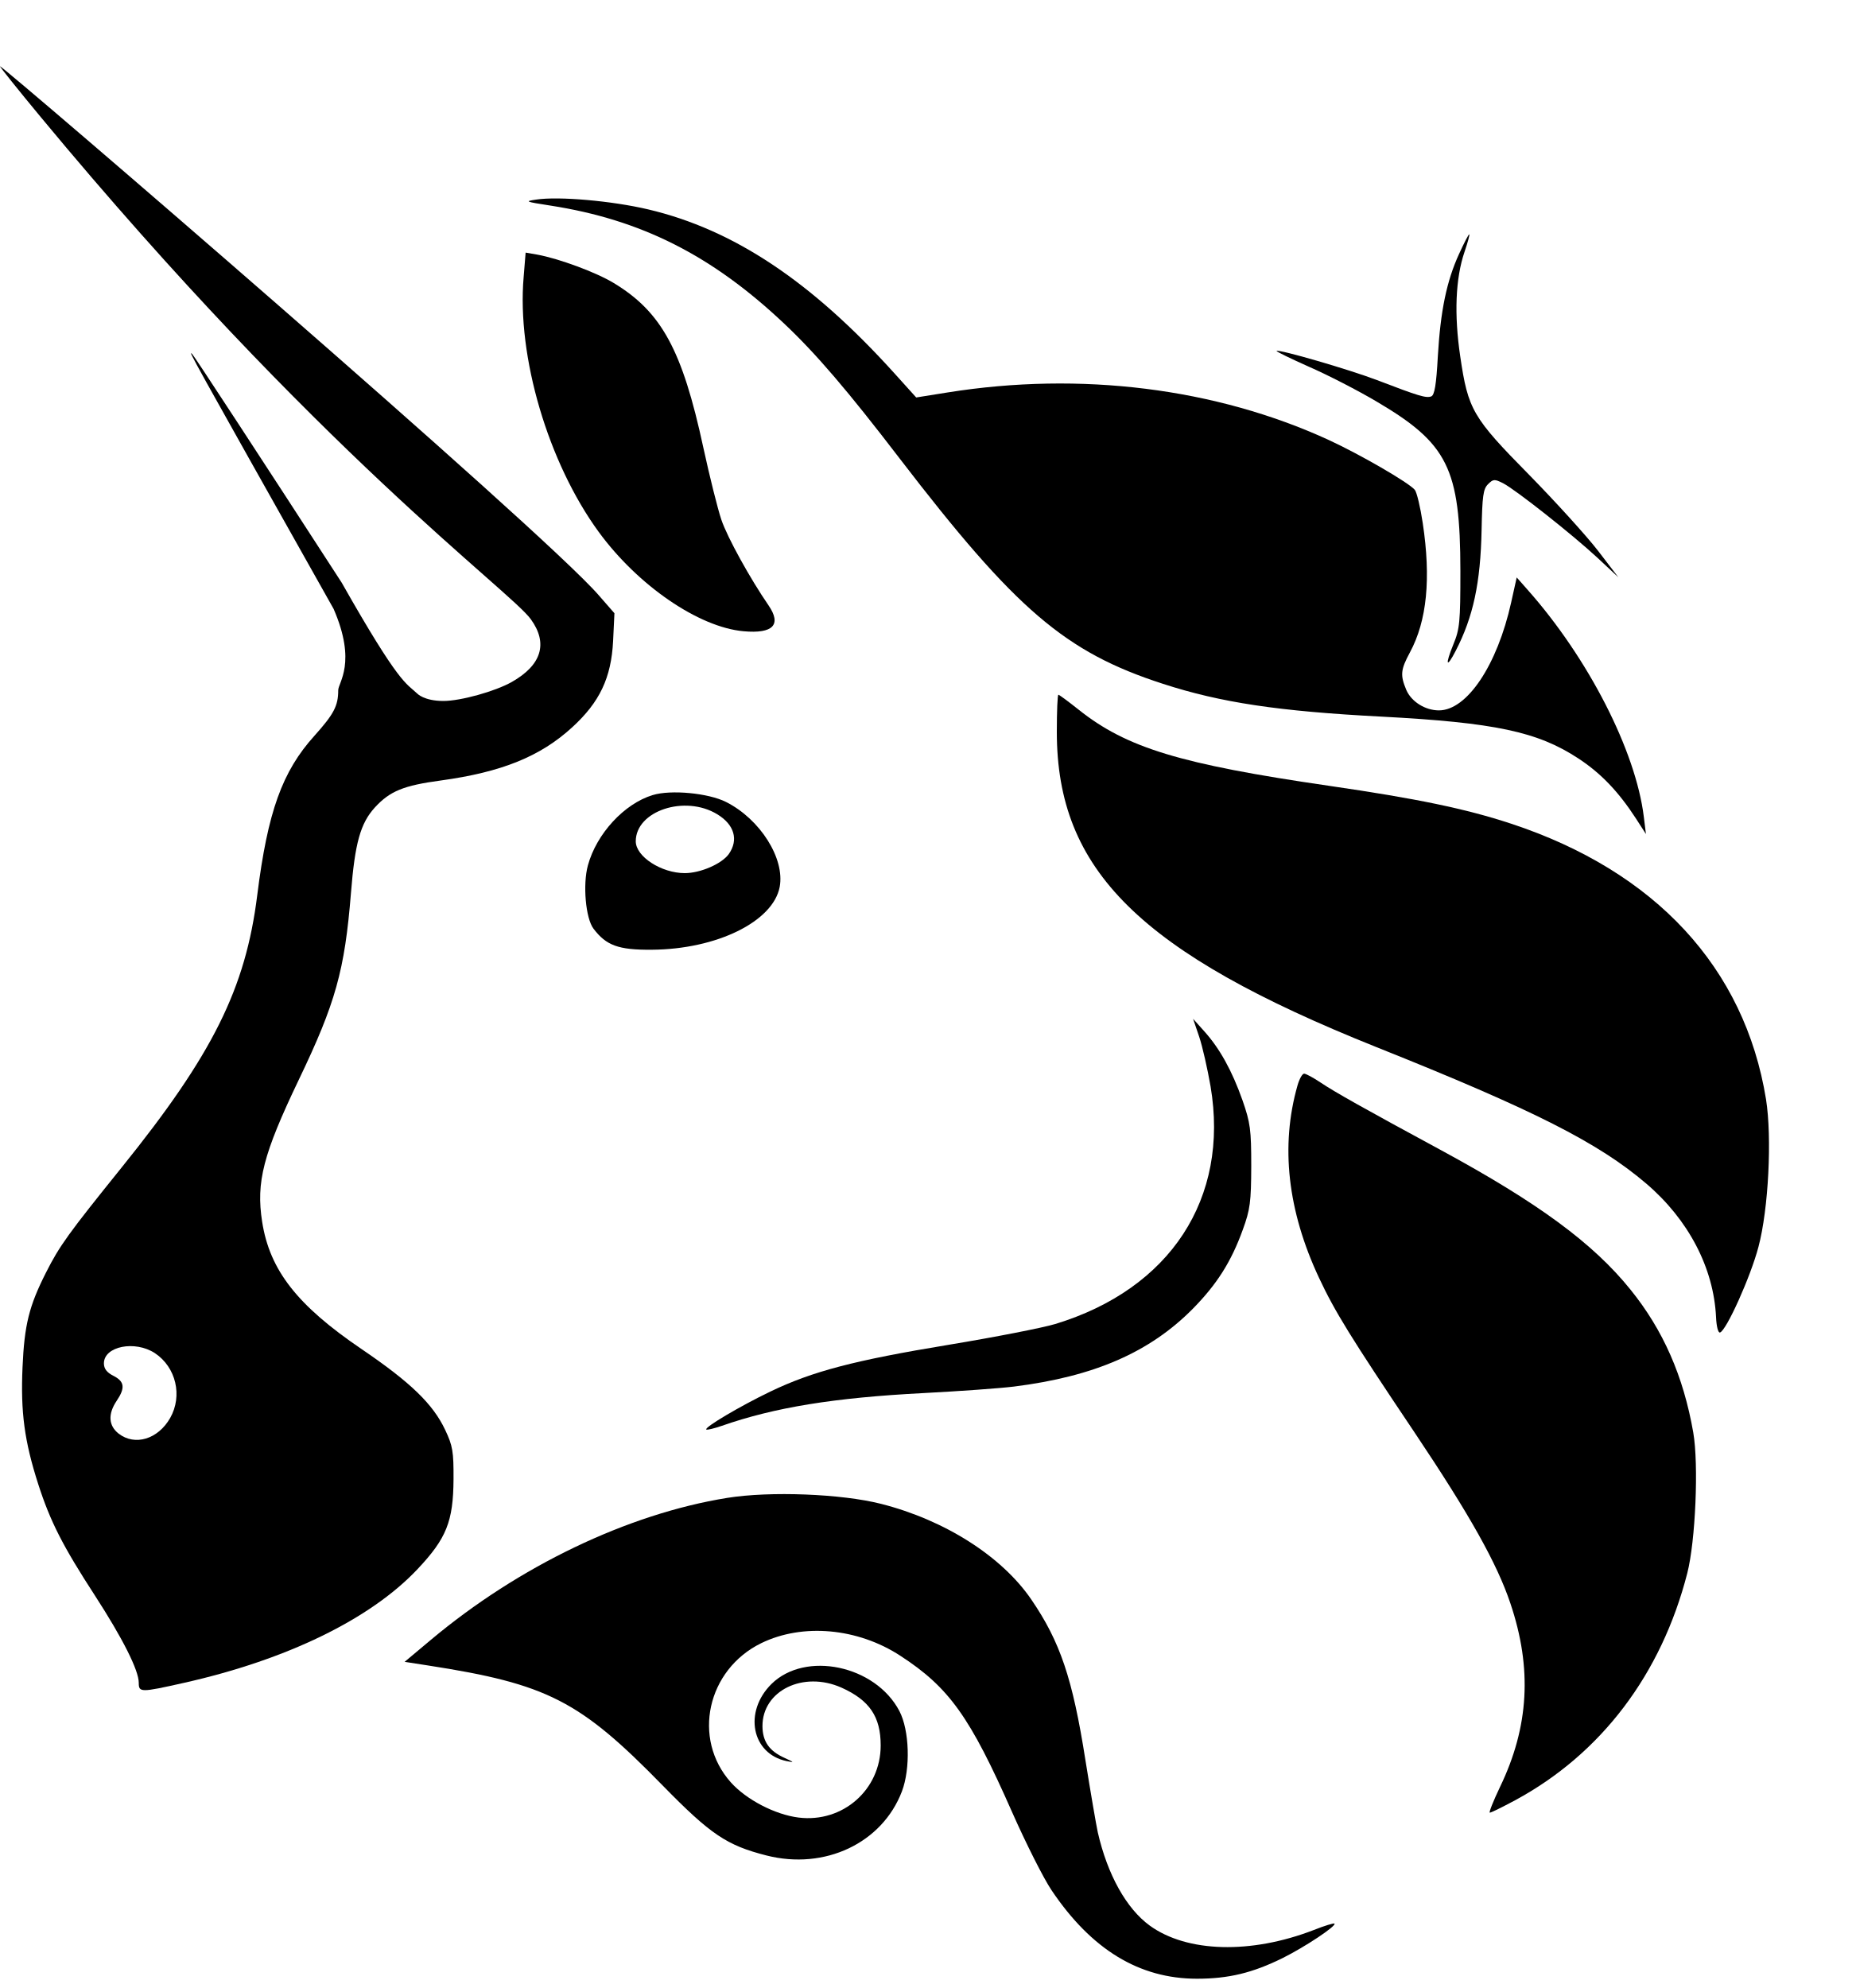
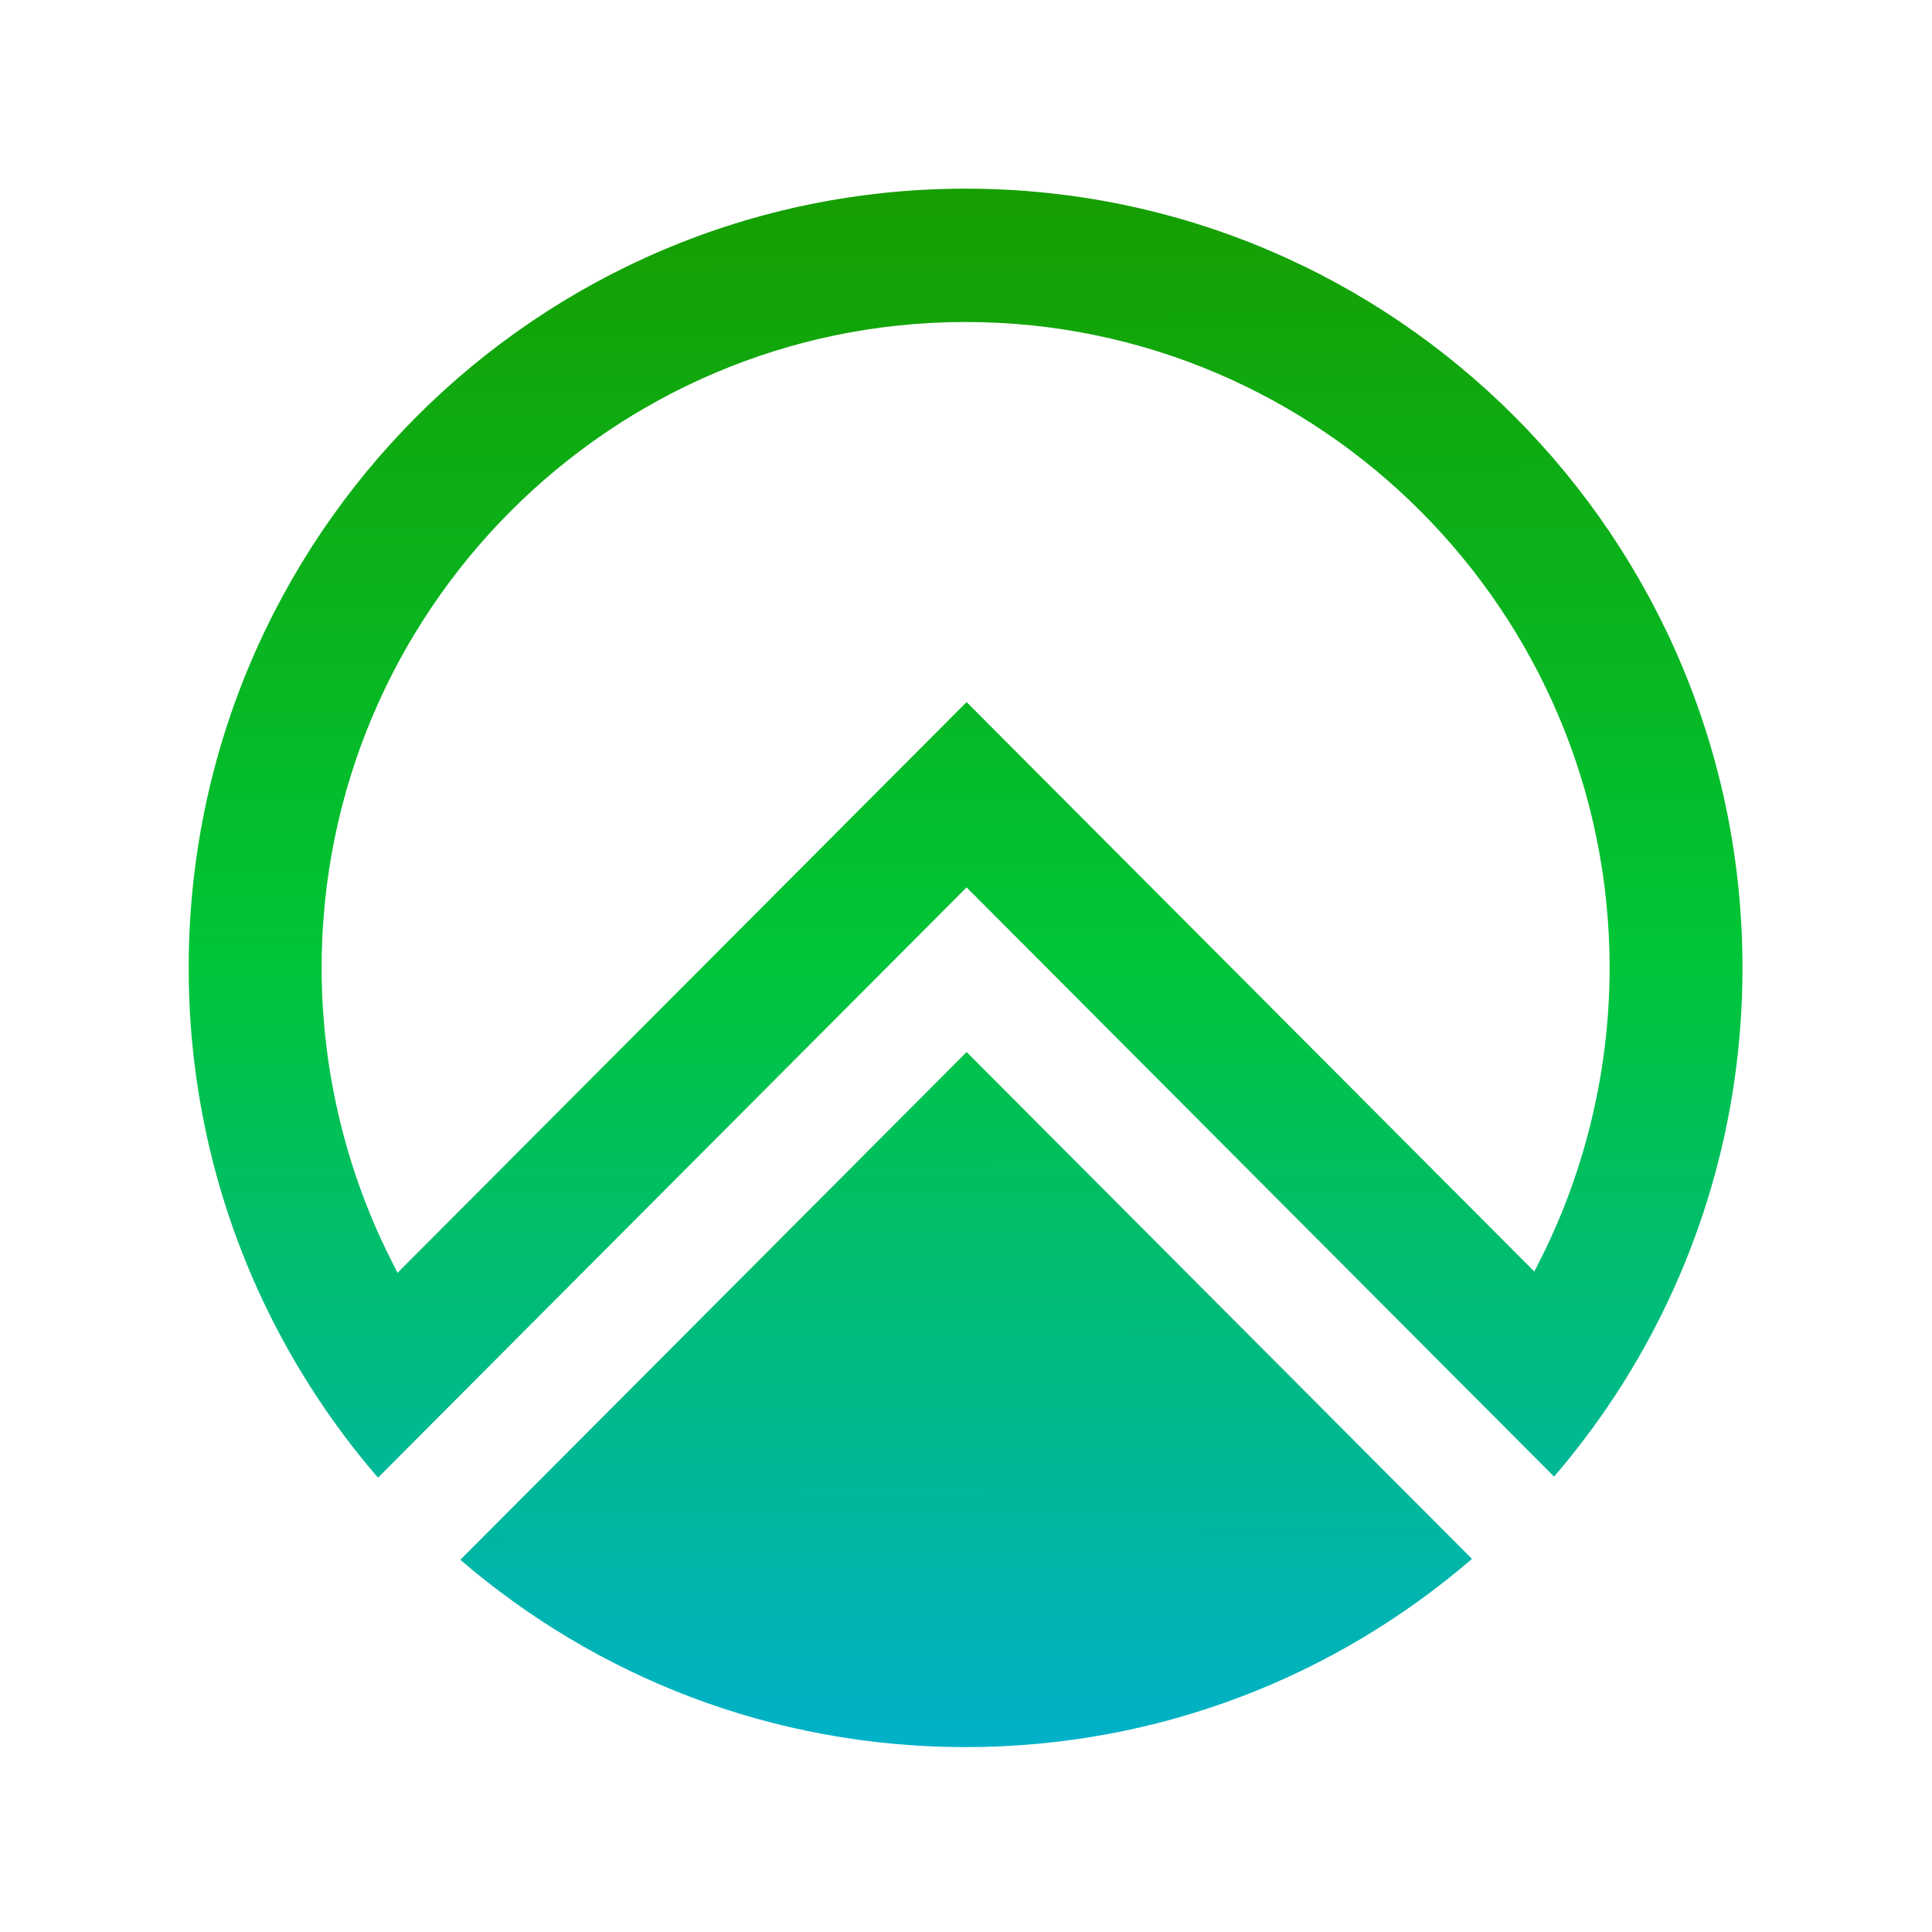
- <svg xmlns="http://www.w3.org/2000/svg" width="14" height="15" viewBox="0 0 14 15" fill="black">
-   <g style="mix-blend-mode:darken">
-     <path d="M4.152 1.551C3.964 1.522 3.956 1.519 4.045 1.506C4.214 1.48 4.615 1.515 4.891 1.58C5.535 1.732 6.121 2.122 6.747 2.815L6.913 2.999L7.151 2.961C8.153 2.801 9.172 2.928 10.024 3.319C10.259 3.427 10.629 3.641 10.675 3.696C10.69 3.714 10.717 3.827 10.735 3.947C10.798 4.365 10.767 4.684 10.638 4.923C10.568 5.053 10.564 5.094 10.611 5.206C10.649 5.294 10.753 5.36 10.857 5.36C11.069 5.36 11.297 5.019 11.402 4.546L11.444 4.357L11.527 4.451C11.983 4.965 12.342 5.665 12.403 6.163L12.419 6.293L12.343 6.175C12.211 5.972 12.078 5.833 11.908 5.722C11.602 5.521 11.279 5.452 10.422 5.407C9.648 5.367 9.21 5.301 8.776 5.16C8.037 4.921 7.665 4.602 6.787 3.458C6.397 2.949 6.157 2.668 5.917 2.442C5.372 1.927 4.837 1.657 4.152 1.551Z" />
-     <path d="M10.849 2.686C10.869 2.346 10.915 2.121 11.009 1.916C11.046 1.835 11.08 1.768 11.086 1.768C11.091 1.768 11.075 1.828 11.05 1.901C10.982 2.101 10.971 2.373 11.018 2.69C11.077 3.092 11.111 3.15 11.539 3.584C11.739 3.788 11.972 4.045 12.057 4.155L12.211 4.356L12.057 4.212C11.869 4.037 11.436 3.695 11.341 3.646C11.277 3.614 11.267 3.614 11.228 3.653C11.191 3.689 11.184 3.743 11.179 3.999C11.171 4.398 11.116 4.654 10.984 4.91C10.913 5.048 10.902 5.019 10.966 4.862C11.014 4.746 11.019 4.694 11.019 4.308C11.018 3.533 10.925 3.346 10.382 3.027C10.245 2.946 10.018 2.829 9.878 2.768C9.739 2.706 9.628 2.652 9.632 2.648C9.647 2.633 10.177 2.787 10.39 2.868C10.708 2.99 10.76 3.005 10.799 2.991C10.824 2.981 10.837 2.906 10.849 2.686Z" />
-     <path d="M4.517 4.013C4.136 3.491 3.899 2.69 3.951 2.091L3.966 1.906L4.053 1.921C4.217 1.951 4.498 2.055 4.63 2.135C4.991 2.353 5.148 2.64 5.307 3.378C5.354 3.594 5.415 3.839 5.443 3.922C5.488 4.055 5.66 4.366 5.799 4.568C5.899 4.714 5.833 4.783 5.611 4.763C5.272 4.733 4.813 4.418 4.517 4.013Z" />
-     <path d="M10.386 7.901C8.602 7.187 7.974 6.567 7.974 5.522C7.974 5.368 7.979 5.242 7.986 5.242C7.992 5.242 8.061 5.293 8.139 5.355C8.501 5.643 8.906 5.766 10.027 5.929C10.688 6.025 11.059 6.102 11.402 6.215C12.49 6.574 13.164 7.302 13.325 8.294C13.371 8.583 13.344 9.123 13.268 9.408C13.209 9.633 13.026 10.039 12.978 10.054C12.964 10.059 12.951 10.008 12.948 9.938C12.93 9.566 12.74 9.203 12.422 8.931C12.06 8.622 11.575 8.376 10.386 7.901Z" />
-     <path d="M9.134 8.197C9.111 8.065 9.073 7.896 9.048 7.822L9.002 7.687L9.087 7.782C9.204 7.912 9.296 8.079 9.375 8.302C9.434 8.472 9.441 8.522 9.441 8.798C9.44 9.069 9.433 9.126 9.377 9.279C9.29 9.52 9.182 9.69 9.001 9.874C8.675 10.204 8.256 10.386 7.651 10.462C7.546 10.475 7.24 10.497 6.971 10.511C6.292 10.546 5.845 10.619 5.444 10.759C5.386 10.779 5.335 10.791 5.329 10.786C5.313 10.77 5.587 10.608 5.812 10.5C6.13 10.347 6.447 10.264 7.157 10.147C7.508 10.089 7.87 10.018 7.962 9.99C8.83 9.726 9.277 9.043 9.134 8.197Z" />
-     <path d="M9.952 9.641C9.715 9.135 9.66 8.646 9.79 8.19C9.804 8.141 9.826 8.101 9.84 8.101C9.853 8.101 9.909 8.131 9.964 8.168C10.073 8.241 10.292 8.364 10.876 8.68C11.604 9.075 12.02 9.38 12.302 9.73C12.549 10.035 12.702 10.384 12.776 10.808C12.818 11.049 12.793 11.628 12.731 11.87C12.535 12.634 12.08 13.234 11.431 13.584C11.336 13.635 11.251 13.677 11.241 13.677C11.232 13.678 11.267 13.59 11.318 13.483C11.537 13.029 11.562 12.588 11.396 12.097C11.295 11.796 11.089 11.429 10.673 10.808C10.189 10.087 10.071 9.895 9.952 9.641Z" />
-     <path d="M3.25 12.374C3.913 11.818 4.736 11.423 5.487 11.302C5.81 11.25 6.349 11.271 6.648 11.347C7.128 11.469 7.558 11.742 7.781 12.068C7.999 12.387 8.093 12.664 8.19 13.282C8.229 13.525 8.271 13.77 8.283 13.825C8.356 14.145 8.499 14.401 8.675 14.529C8.956 14.733 9.439 14.746 9.914 14.562C9.994 14.53 10.064 14.509 10.069 14.514C10.086 14.531 9.847 14.69 9.678 14.774C9.451 14.886 9.271 14.93 9.031 14.93C8.596 14.93 8.235 14.71 7.934 14.262C7.874 14.173 7.741 13.909 7.637 13.674C7.319 12.953 7.162 12.733 6.793 12.493C6.471 12.283 6.056 12.246 5.744 12.398C5.335 12.598 5.22 13.118 5.514 13.448C5.631 13.579 5.848 13.692 6.026 13.714C6.359 13.755 6.645 13.504 6.645 13.17C6.645 12.953 6.561 12.829 6.35 12.734C6.061 12.605 5.752 12.756 5.753 13.025C5.754 13.14 5.804 13.212 5.92 13.264C5.994 13.298 5.996 13.3 5.935 13.288C5.671 13.233 5.609 12.916 5.821 12.706C6.077 12.454 6.605 12.565 6.786 12.91C6.862 13.055 6.871 13.343 6.805 13.517C6.656 13.907 6.223 14.112 5.783 14C5.484 13.924 5.362 13.842 5.001 13.473C4.374 12.831 4.131 12.706 3.227 12.566L3.053 12.539L3.25 12.374Z" />
-     <path fill-rule="evenodd" clip-rule="evenodd" d="M0.308 0.884C2.402 3.41 3.845 4.452 4.005 4.672C4.137 4.854 4.087 5.018 3.861 5.146C3.735 5.217 3.475 5.289 3.346 5.289C3.199 5.289 3.148 5.233 3.148 5.233C3.063 5.153 3.015 5.167 2.578 4.396C1.972 3.46 1.464 2.684 1.45 2.671C1.418 2.641 1.419 2.642 2.517 4.594C2.694 5.001 2.552 5.15 2.552 5.208C2.552 5.326 2.519 5.388 2.373 5.551C2.129 5.821 2.02 6.125 1.941 6.754C1.853 7.459 1.605 7.957 0.917 8.81C0.515 9.309 0.449 9.4 0.347 9.602C0.219 9.855 0.184 9.997 0.17 10.316C0.155 10.655 0.184 10.873 0.288 11.197C0.379 11.48 0.474 11.666 0.717 12.04C0.926 12.363 1.047 12.603 1.047 12.697C1.047 12.771 1.061 12.771 1.386 12.698C2.163 12.524 2.794 12.217 3.149 11.841C3.369 11.608 3.42 11.48 3.422 11.161C3.423 10.953 3.416 10.909 3.359 10.789C3.267 10.594 3.099 10.431 2.728 10.179C2.243 9.85 2.035 9.584 1.978 9.219C1.931 8.919 1.986 8.708 2.254 8.148C2.532 7.569 2.601 7.322 2.648 6.739C2.678 6.362 2.719 6.213 2.828 6.093C2.942 5.969 3.044 5.927 3.326 5.889C3.785 5.826 4.077 5.708 4.317 5.488C4.525 5.298 4.612 5.114 4.626 4.837L4.636 4.627L4.519 4.493C4.098 4.004 0.026 0.5 0 0.5C-0.005 0.5 0.133 0.673 0.308 0.884ZM1.284 10.699C1.379 10.531 1.328 10.316 1.169 10.21C1.018 10.111 0.784 10.158 0.784 10.287C0.784 10.327 0.806 10.356 0.856 10.381C0.94 10.424 0.946 10.472 0.88 10.57C0.813 10.67 0.819 10.757 0.895 10.817C1.018 10.912 1.192 10.86 1.284 10.699Z" />
-     <path fill-rule="evenodd" clip-rule="evenodd" d="M4.925 5.999C4.71 6.064 4.501 6.291 4.436 6.529C4.396 6.674 4.419 6.929 4.478 7.007C4.574 7.134 4.666 7.168 4.917 7.166C5.407 7.163 5.833 6.954 5.883 6.692C5.923 6.478 5.736 6.181 5.478 6.051C5.345 5.984 5.062 5.957 4.925 5.999ZM5.499 6.444C5.574 6.337 5.541 6.222 5.412 6.144C5.168 5.995 4.797 6.118 4.797 6.348C4.797 6.463 4.99 6.588 5.167 6.588C5.285 6.588 5.446 6.518 5.499 6.444Z" />
-   </g>
+ <svg xmlns="http://www.w3.org/2000/svg" width="512" height="512" viewBox="0 0 512 512" fill="none">
+   <path fill-rule="evenodd" clip-rule="evenodd" d="M50 256.51C50 142.455 142.183 50 255.883 50C369.603 50 461.787 142.455 461.776 256.5C461.776 296.896 450.208 334.579 430.221 366.4C424.711 375.168 418.572 383.488 411.845 391.312L256.157 235.164L122.278 369.427L100.174 391.596C93.427 383.793 87.269 375.482 81.758 366.725C61.639 334.843 50 297.038 50 256.51ZM406.618 336.976L408.503 333.197L408.513 333.207C420.324 309.575 426.564 283.048 426.564 256.51C426.564 162.125 350.001 85.336 255.893 85.336C161.785 85.336 85.232 162.125 85.232 256.51C85.232 283.19 91.533 309.829 103.456 333.553L105.351 337.312L256.157 186.061L406.618 336.976ZM255.891 463C307.149 463 354.041 444.214 390.084 413.125V413.115L256.165 278.801L121.992 413.359C157.984 444.316 204.633 463 255.891 463Z" fill="url(#paint0_linear_6469_19394)" />
+   <defs>
+     <linearGradient id="paint0_linear_6469_19394" x1="255.888" y1="50" x2="256.499" y2="463" gradientUnits="userSpaceOnUse">
+       <stop stop-color="#169E00" />
+       <stop offset="0.49" stop-color="#00C537" />
+       <stop offset="1" stop-color="#00B1C9" />
+     </linearGradient>
+   </defs>
</svg>
